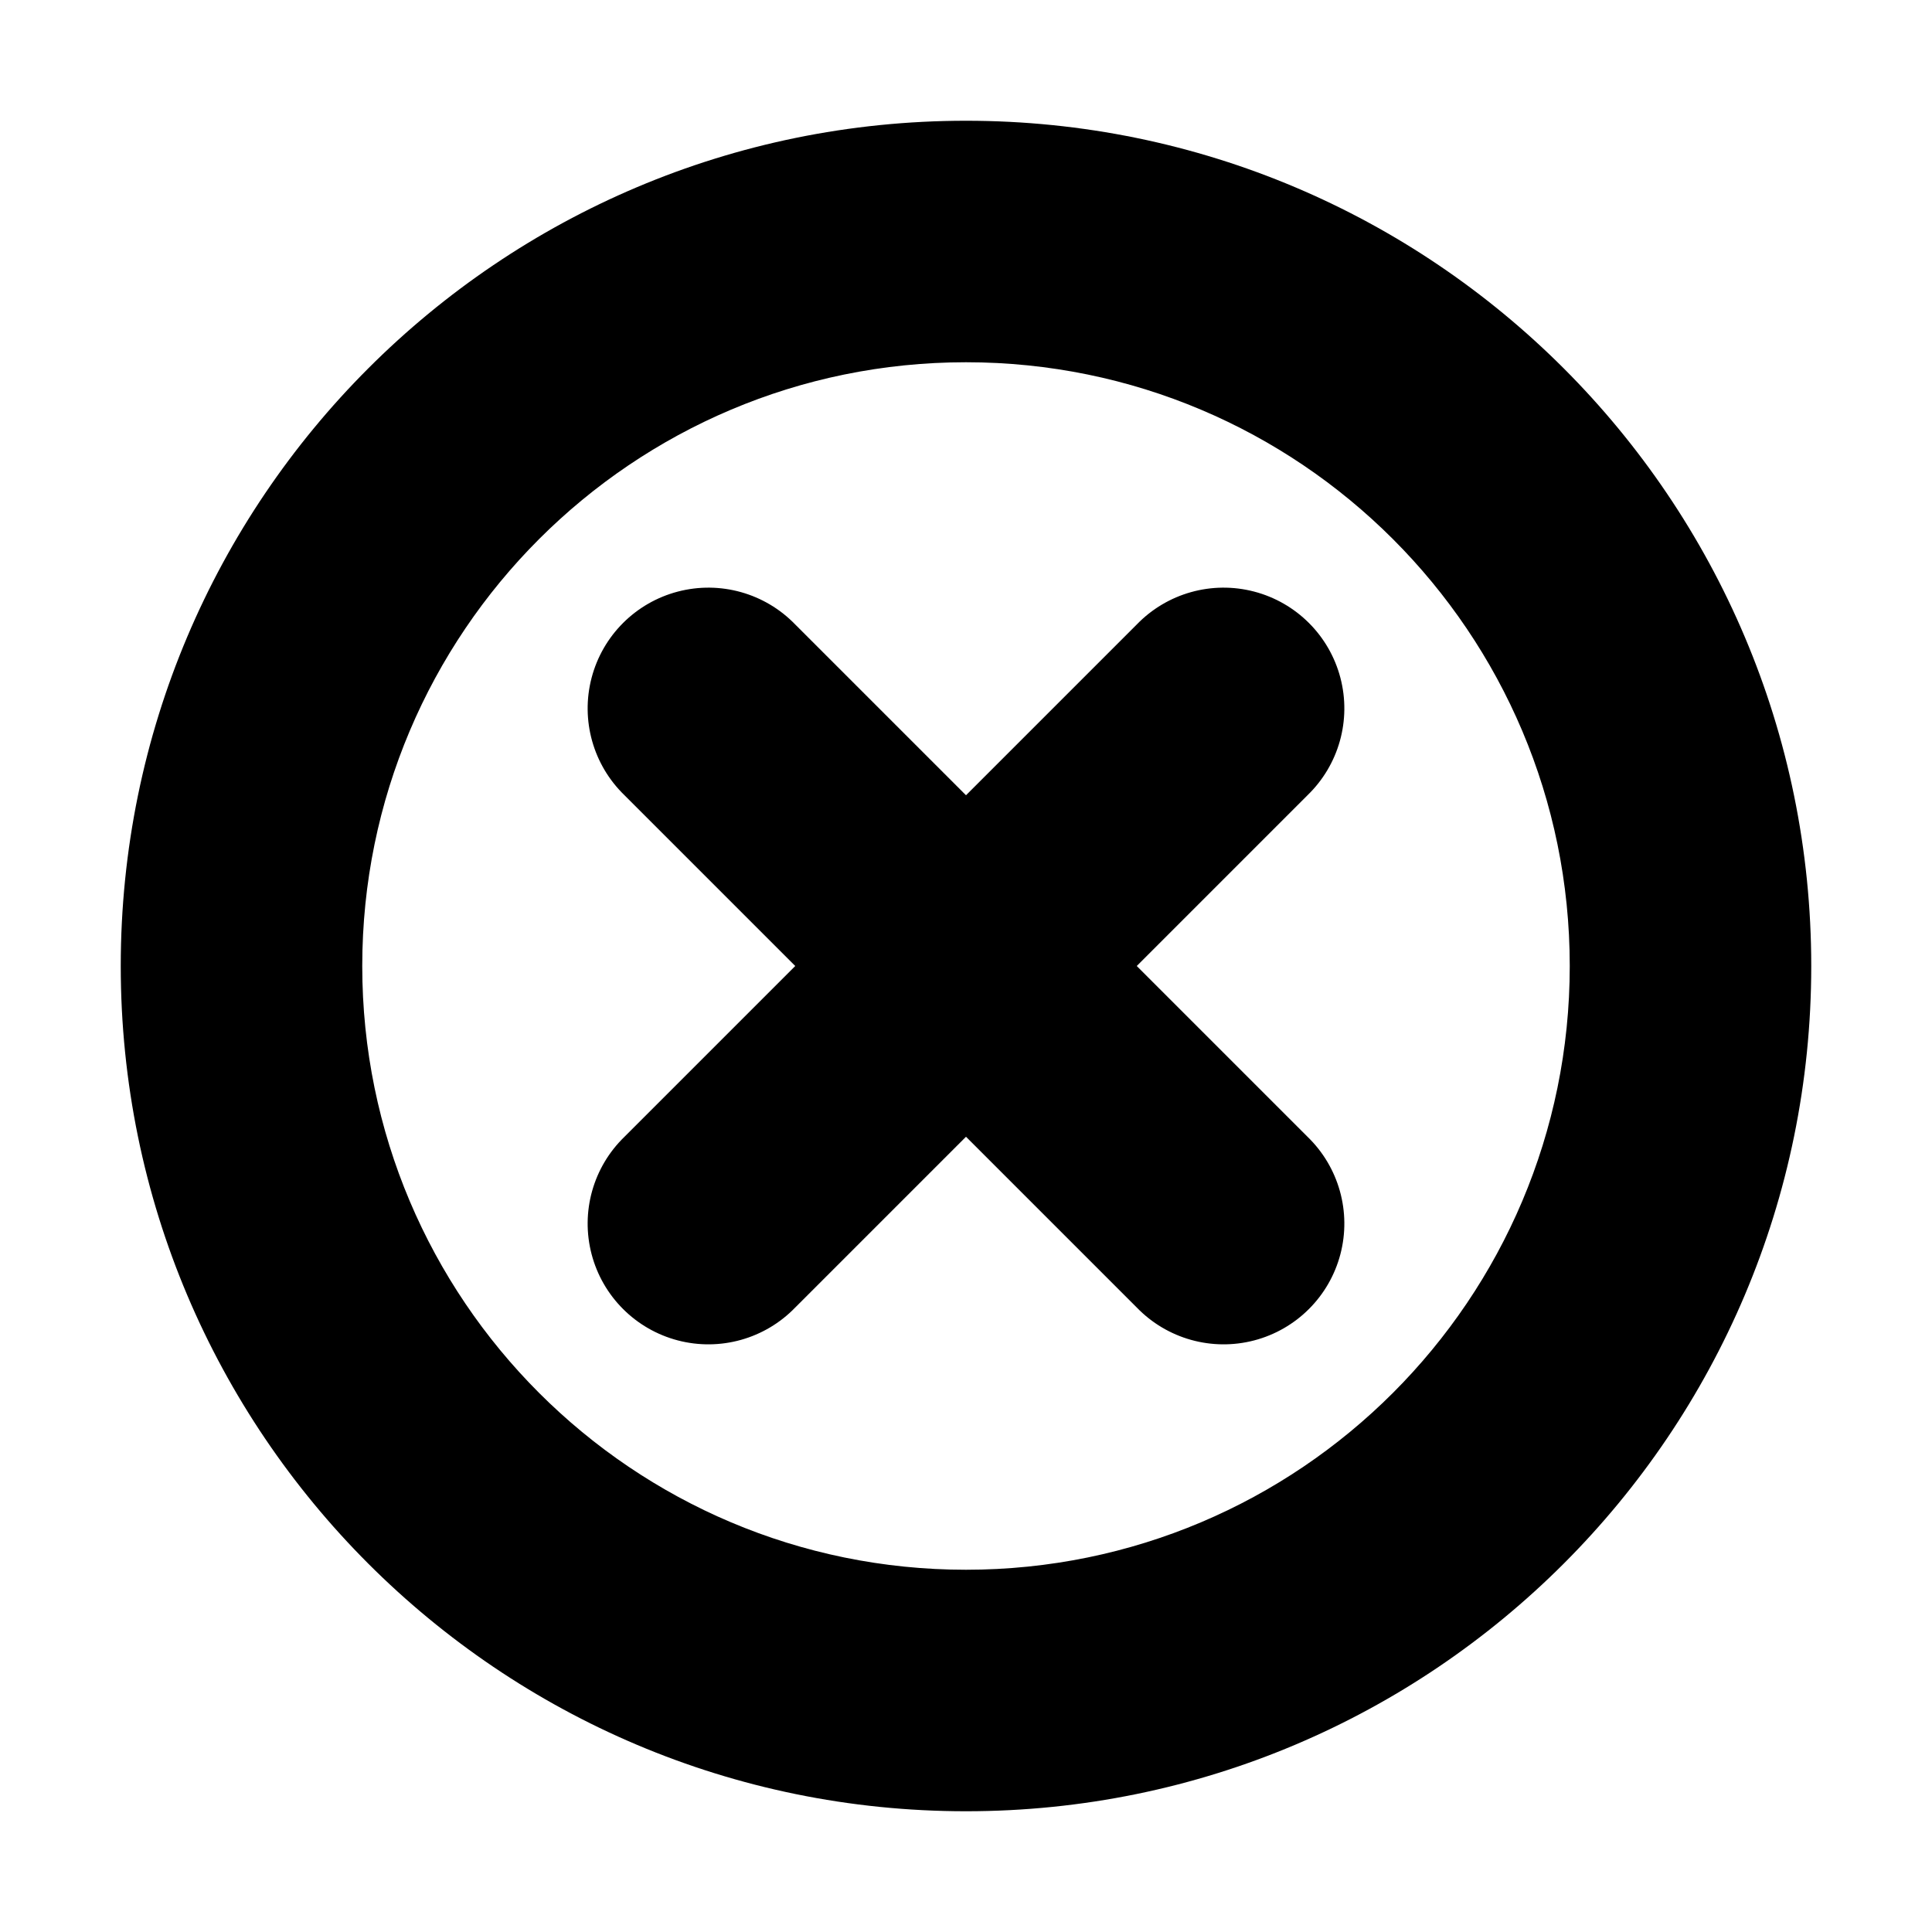
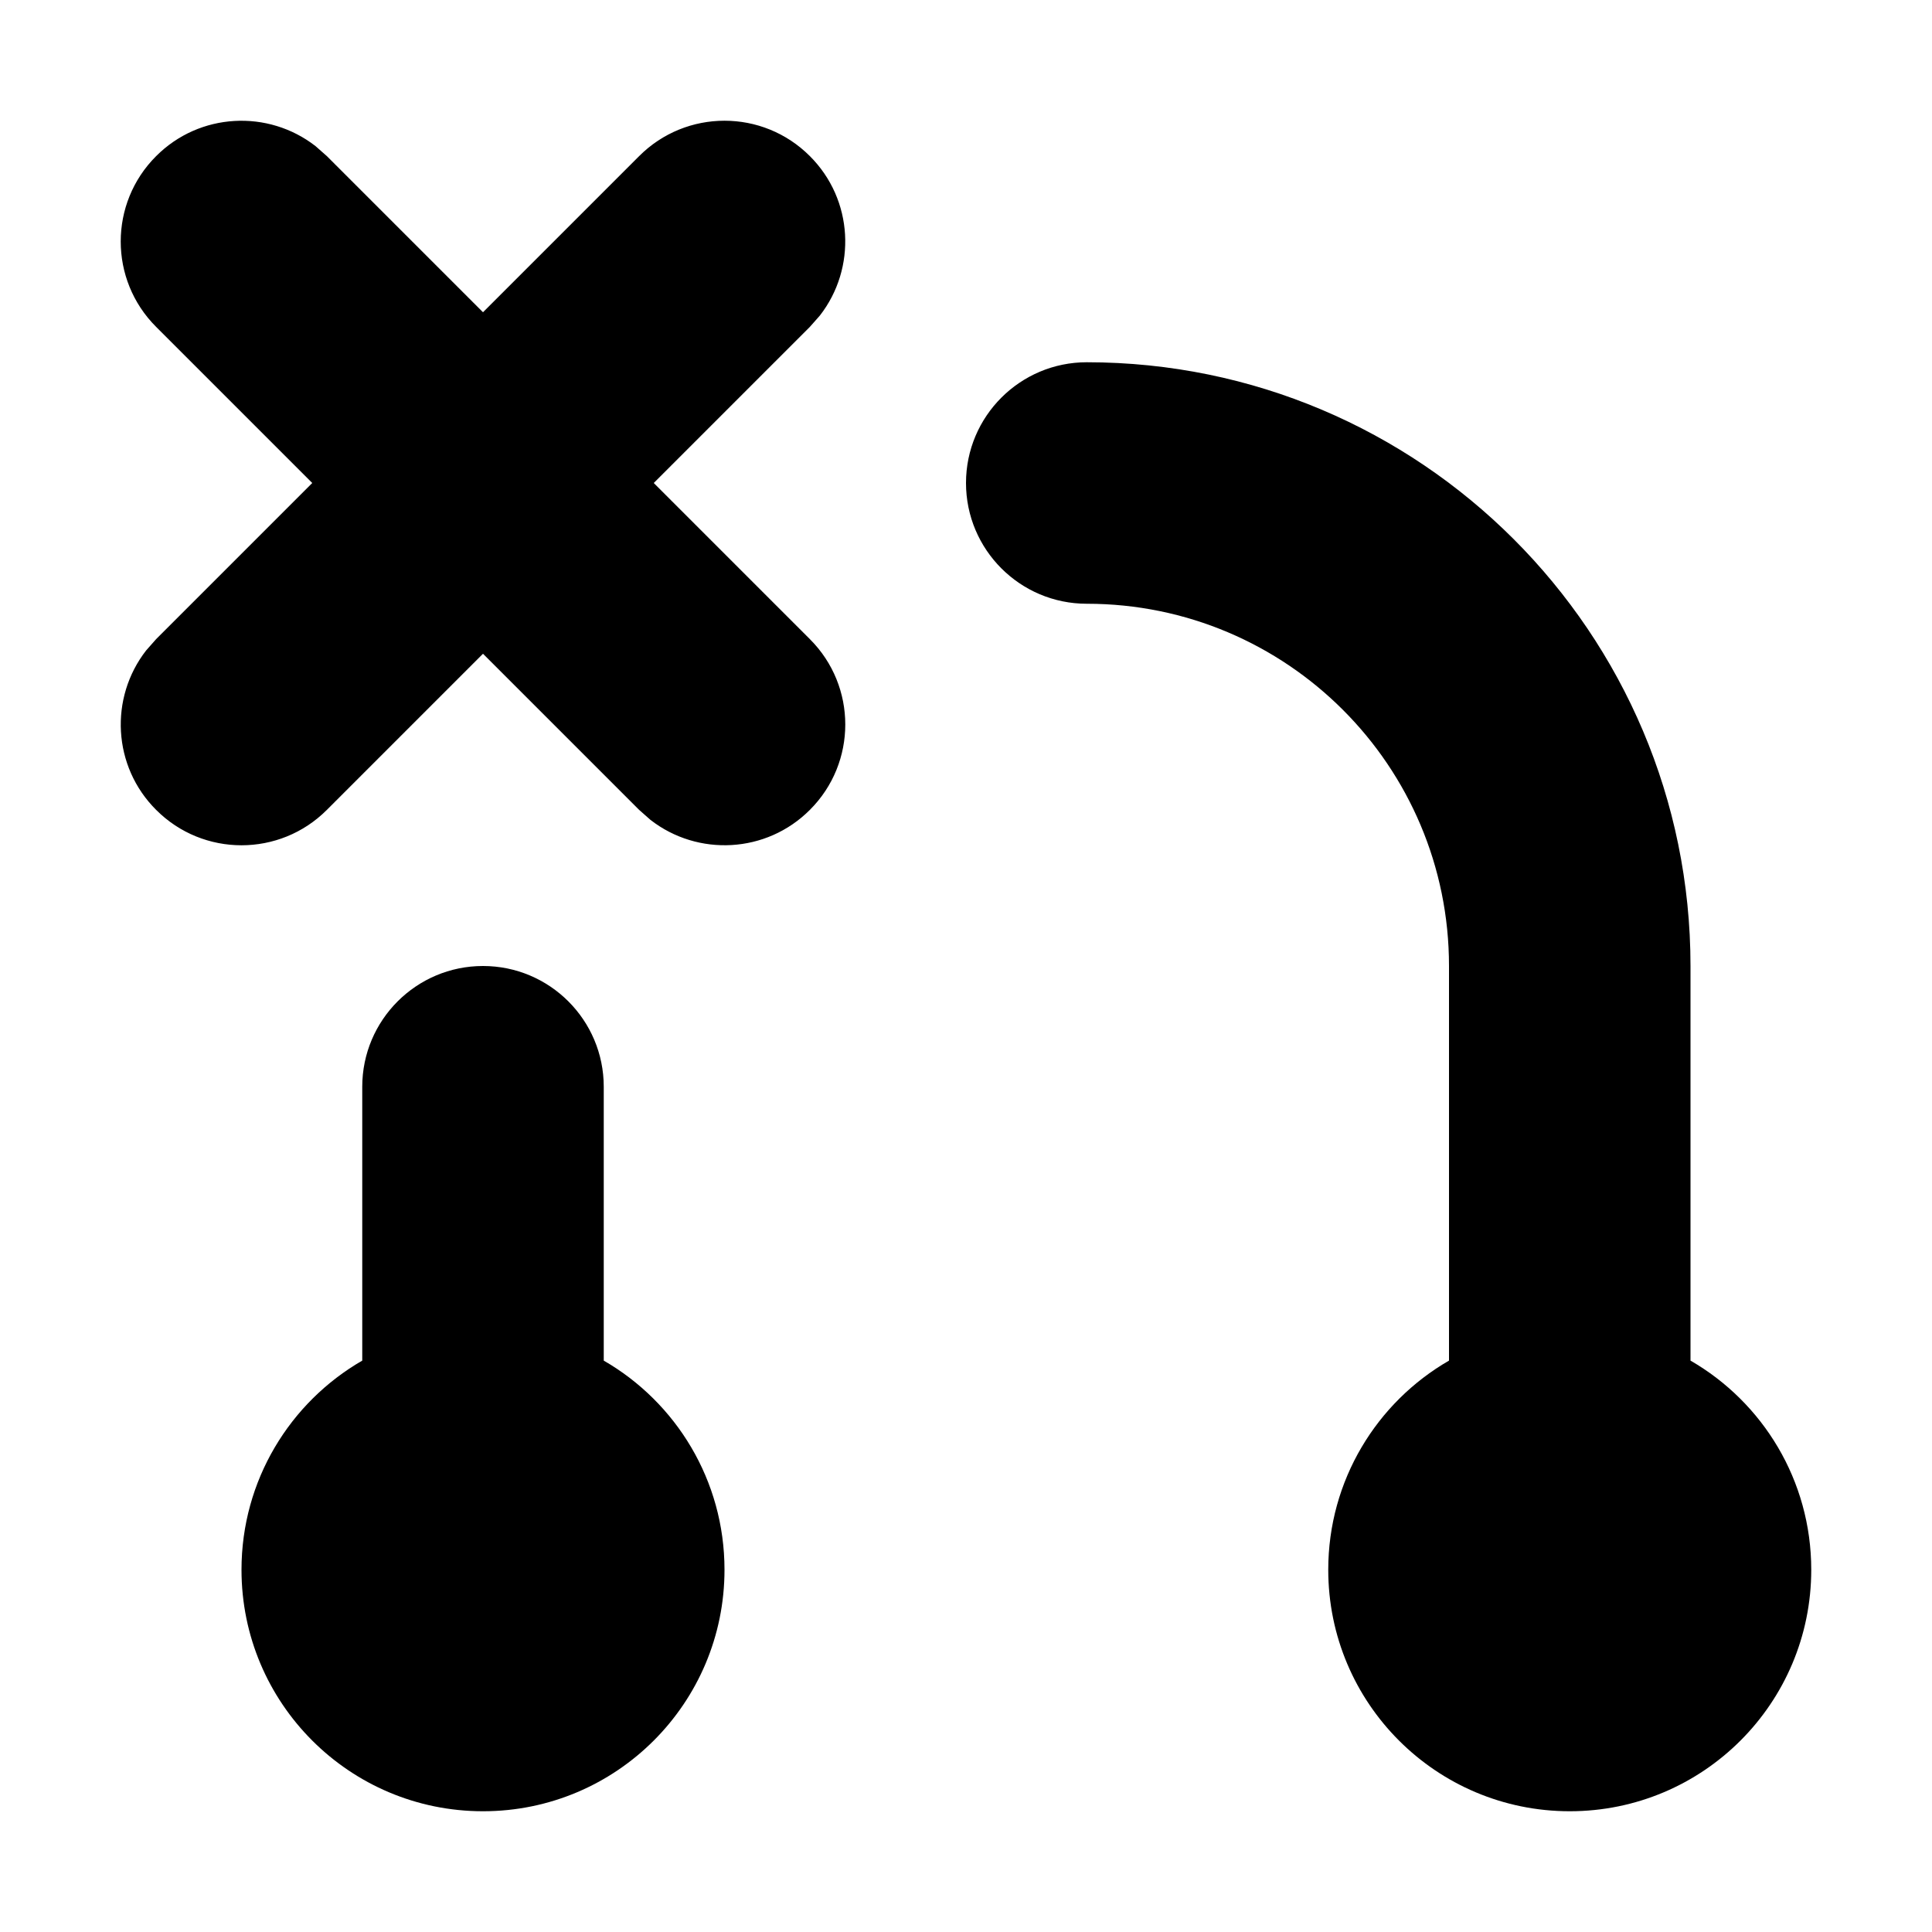
<svg xmlns="http://www.w3.org/2000/svg" width="16" height="16" viewBox="0 0 16 16">
-   <path d="M9.414 8l1.414 1.414a1 1 0 1 1-1.414 1.414L8 9.414l-1.414 1.414a1 1 0 1 1-1.414-1.414L6.586 8 5.172 6.586a1 1 0 1 1 1.414-1.414L8 6.586l1.414-1.414a1 1 0 1 1 1.414 1.414L9.414 8zM8 15A7 7 0 1 1 8 1a7 7 0 0 1 0 14zm0-2A5 5 0 1 0 8 3a5 5 0 0 0 0 10z" id="a" />
+   <path fill="#000000" fill-rule="evenodd" d="M9,3 C11.761,3 14,5.239 14,8 L14,11.268 C14.598,11.613 15,12.26 15,13 C15,14.105 14.105,15 13,15 C11.895,15 11,14.105 11,13 C11,12.26 11.402,11.613 12,11.268 L12,8 C12,6.343 10.657,5 9,5 C8.448,5 8,4.552 8,4 C8,3.448 8.448,3 9,3 Z M4,8 C4.552,8 5,8.448 5,9 L5,11.268 C5.598,11.613 6,12.26 6,13 C6,14.105 5.105,15 4,15 C2.895,15 2,14.105 2,13 C2,12.26 2.402,11.613 3,11.268 L3,9 C3,8.448 3.448,8 4,8 Z M1.293,1.293 C1.653,0.932 2.221,0.905 2.613,1.21 L2.707,1.293 L4,2.586 L5.293,1.293 C5.683,0.902 6.317,0.902 6.707,1.293 C7.068,1.653 7.095,2.221 6.79,2.613 L6.707,2.707 L5.414,4 L6.707,5.293 C7.098,5.683 7.098,6.317 6.707,6.707 C6.347,7.068 5.779,7.095 5.387,6.79 L5.293,6.707 L4,5.414 L2.707,6.707 C2.317,7.098 1.683,7.098 1.293,6.707 C0.932,6.347 0.905,5.779 1.21,5.387 L1.293,5.293 L2.586,4 L1.293,2.707 C0.902,2.317 0.902,1.683 1.293,1.293 Z" />
</svg>
